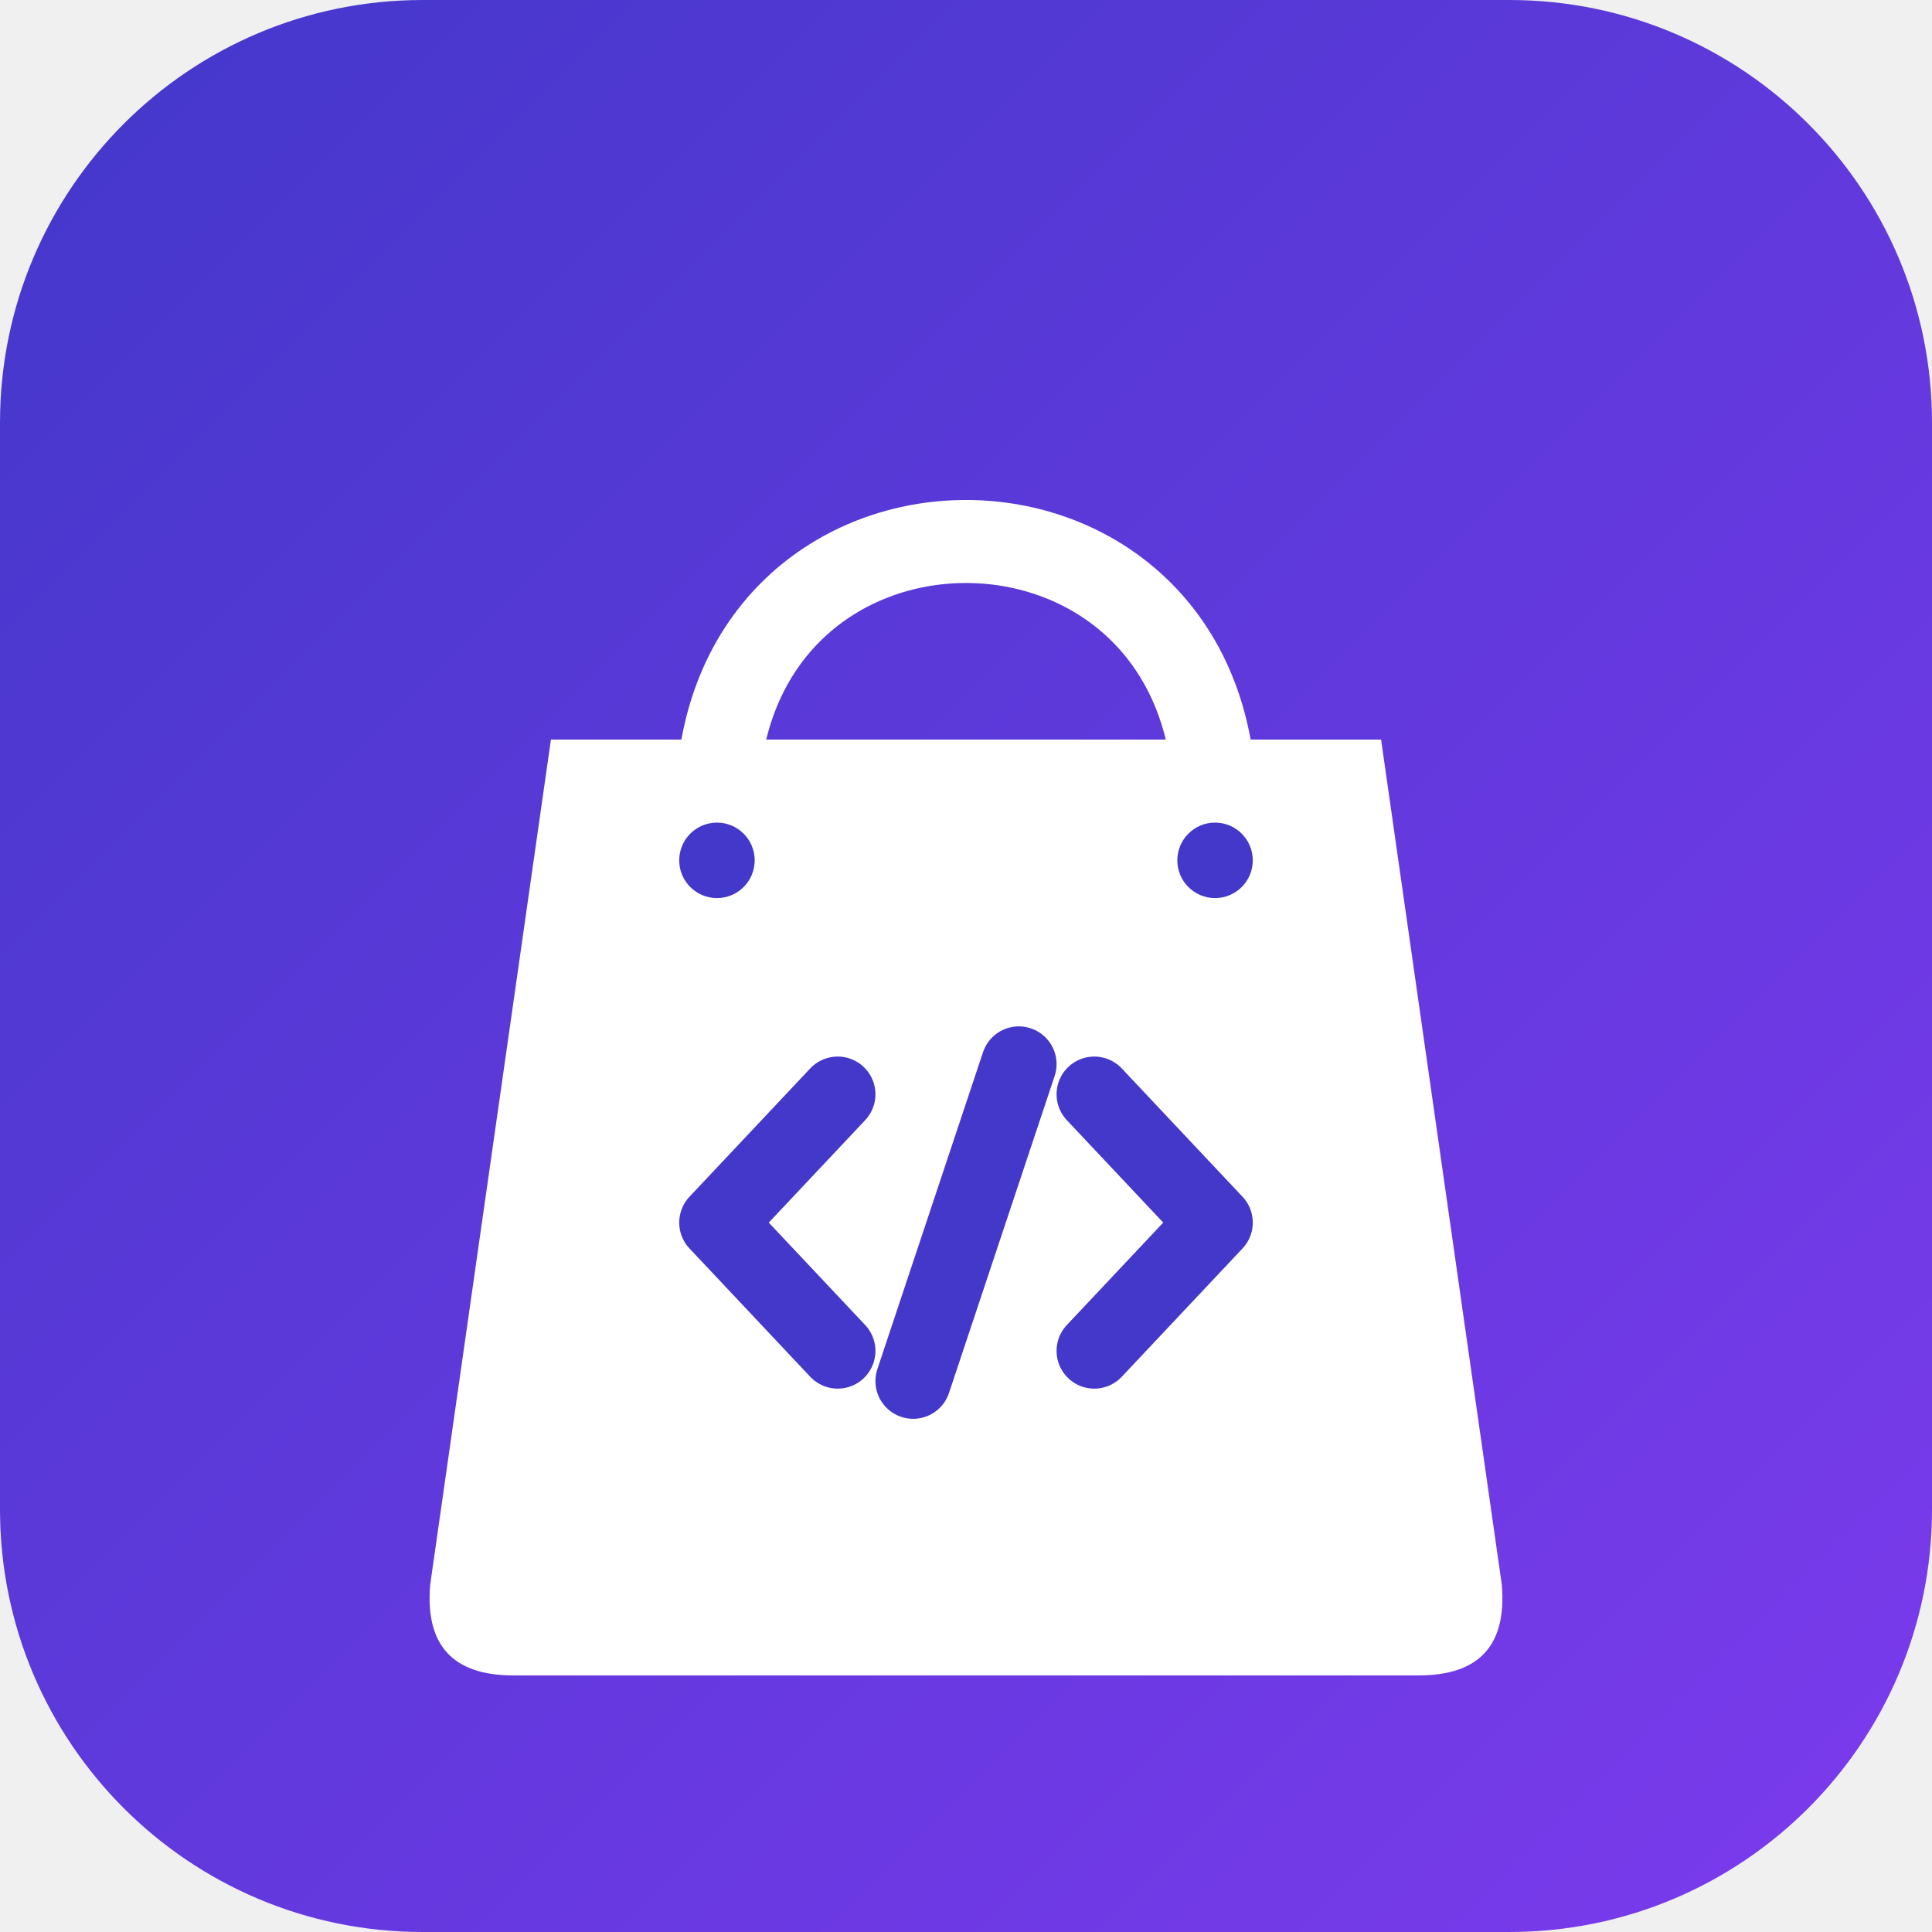
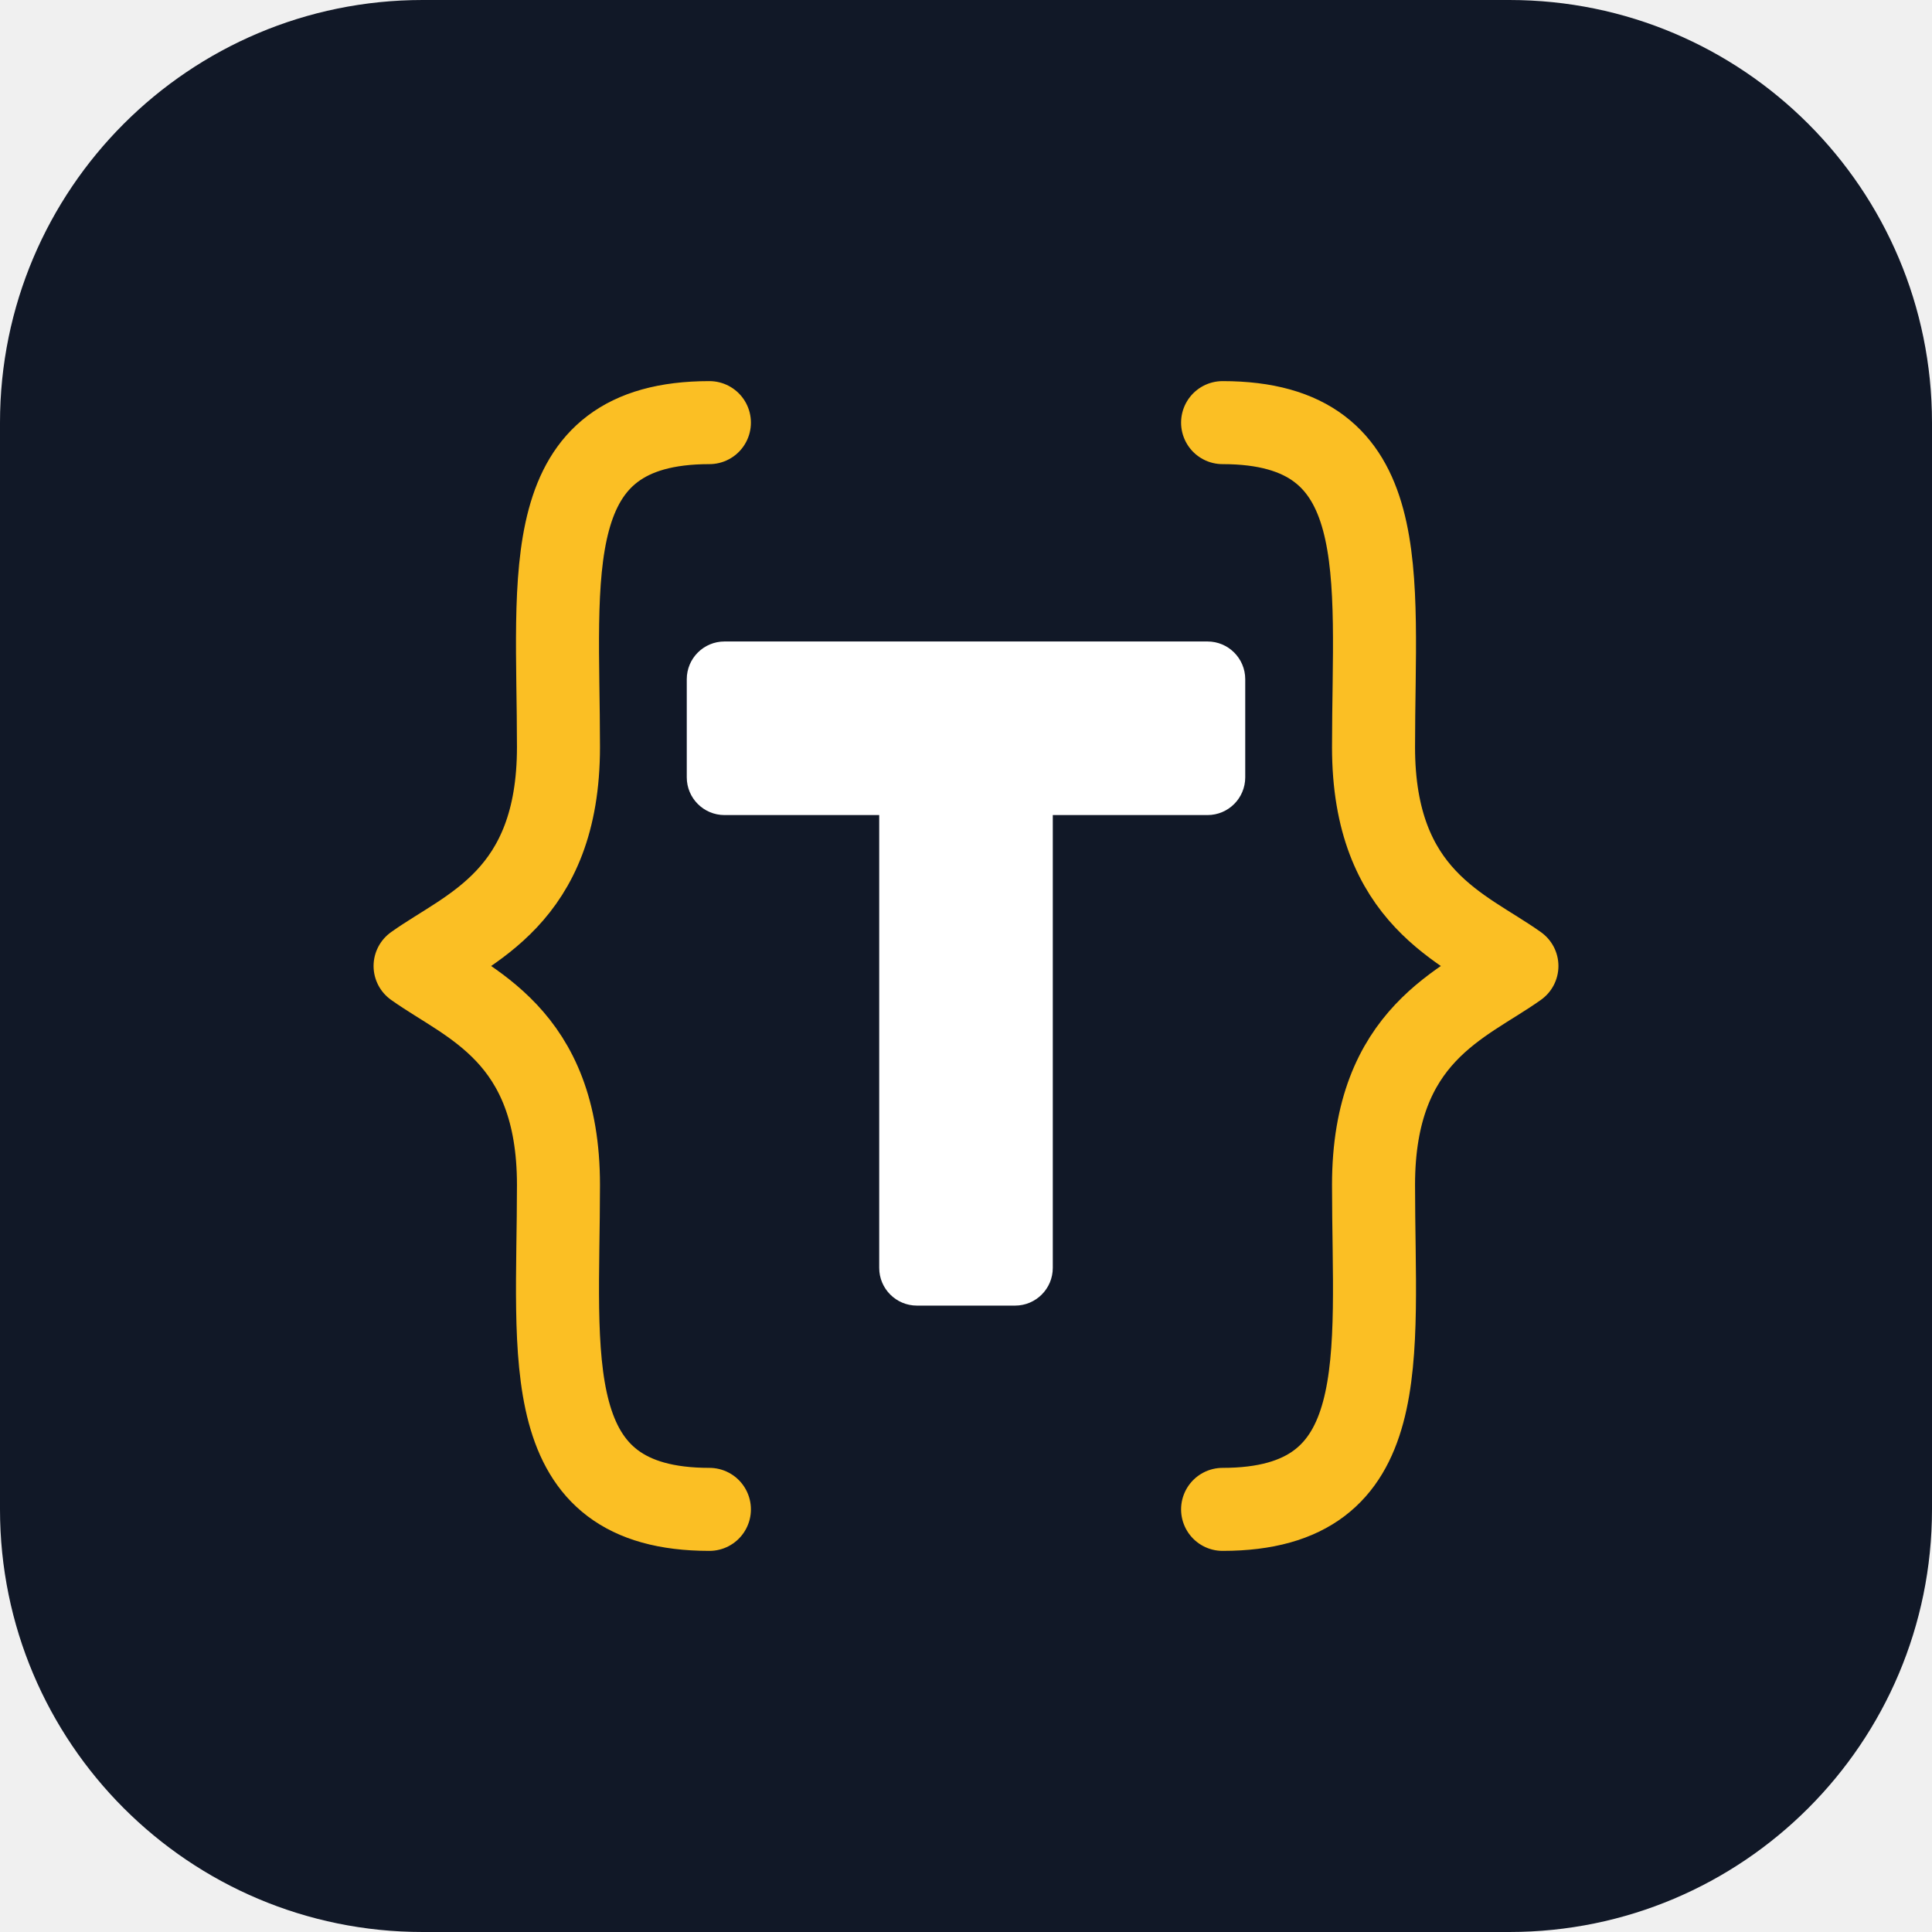
- <svg xmlns="http://www.w3.org/2000/svg" viewBox="0 0 512 512" width="512" height="512" role="img" aria-label="TrendyolClient.Sharp icon: a shopping bag with code brackets">
-   <defs>
-     <linearGradient id="bg" x1="0" y1="0" x2="1" y2="1">
-       <stop offset="0" stop-color="#4338ca" />
-       <stop offset="1" stop-color="#7c3aed" />
-     </linearGradient>
-   </defs>
-   <rect width="512" height="512" rx="112" fill="url(#bg)" />
-   <path d="M190 214C190 120 322 120 322 214" fill="none" stroke="#ffffff" stroke-width="22" stroke-linecap="round" />
-   <path d="M146 196H366L398 420Q400 444 376 444H136Q112 444 114 420Z" fill="#ffffff" />
-   <circle cx="190" cy="228" r="10" fill="#4338ca" />
-   <circle cx="322" cy="228" r="10" fill="#4338ca" />
-   <g fill="none" stroke="#4338ca" stroke-width="20" stroke-linecap="round" stroke-linejoin="round">
-     <polyline points="222,290 190,324 222,358" />
-     <polyline points="290,290 322,324 290,358" />
-     <line x1="270" y1="282" x2="242" y2="366" />
+ <svg xmlns="http://www.w3.org/2000/svg" viewBox="0 0 512 512" width="512" height="512" role="img" aria-label="TrendyolClient.Sharp icon: a T between curly braces">
+   <rect width="512" height="512" rx="112" fill="#111827" />
+   <g fill="none" stroke="#fbbf24" stroke-width="22" stroke-linecap="round" stroke-linejoin="round">
+     <path d="M188 112C142 112 148 152 148 198C148 238 124 246 110 256C124 266 148 274 148 314C148 360 142 400 188 400" />
+     <path d="M324 112C370 112 364 152 364 198C364 238 388 246 402 256C388 266 364 274 364 314C364 360 370 400 324 400" />
  </g>
+   <path d="M192 170H320a10 10 0 0 1 10 10V206a10 10 0 0 1-10 10H279V336a10 10 0 0 1-10 10H243a10 10 0 0 1-10-10V216H192a10 10 0 0 1-10-10V180a10 10 0 0 1 10-10Z" fill="#ffffff" />
</svg>
